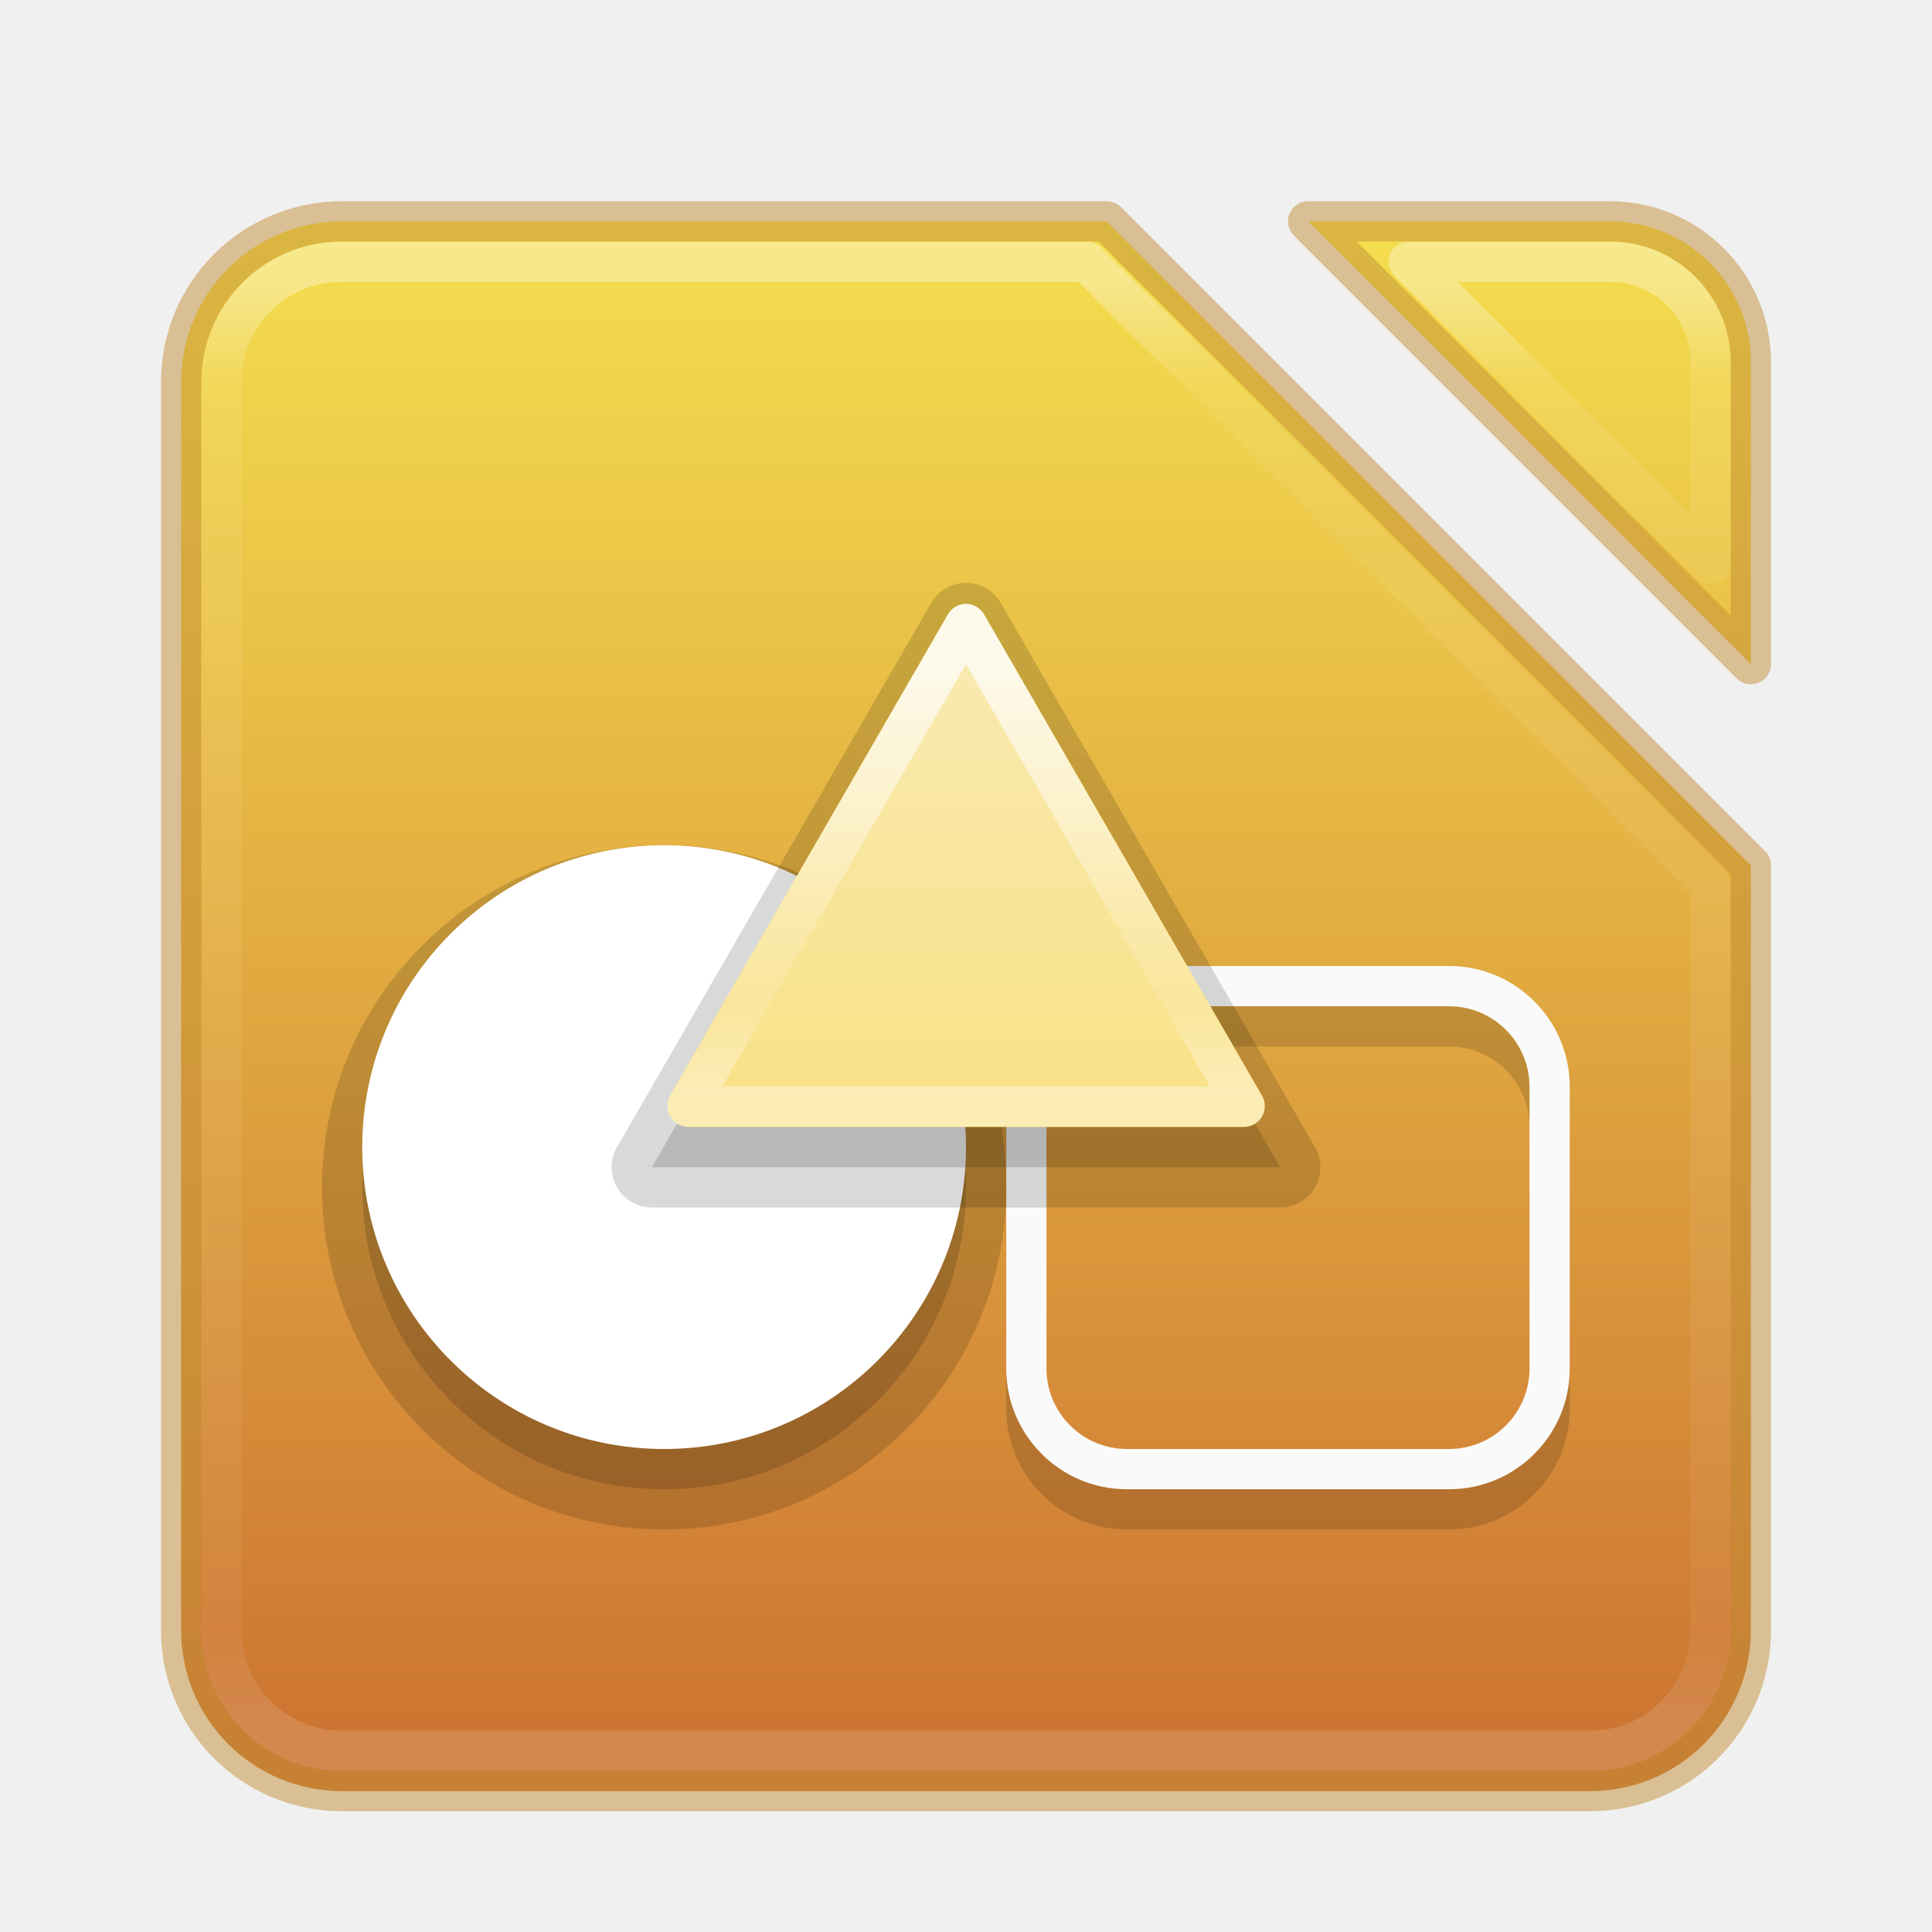
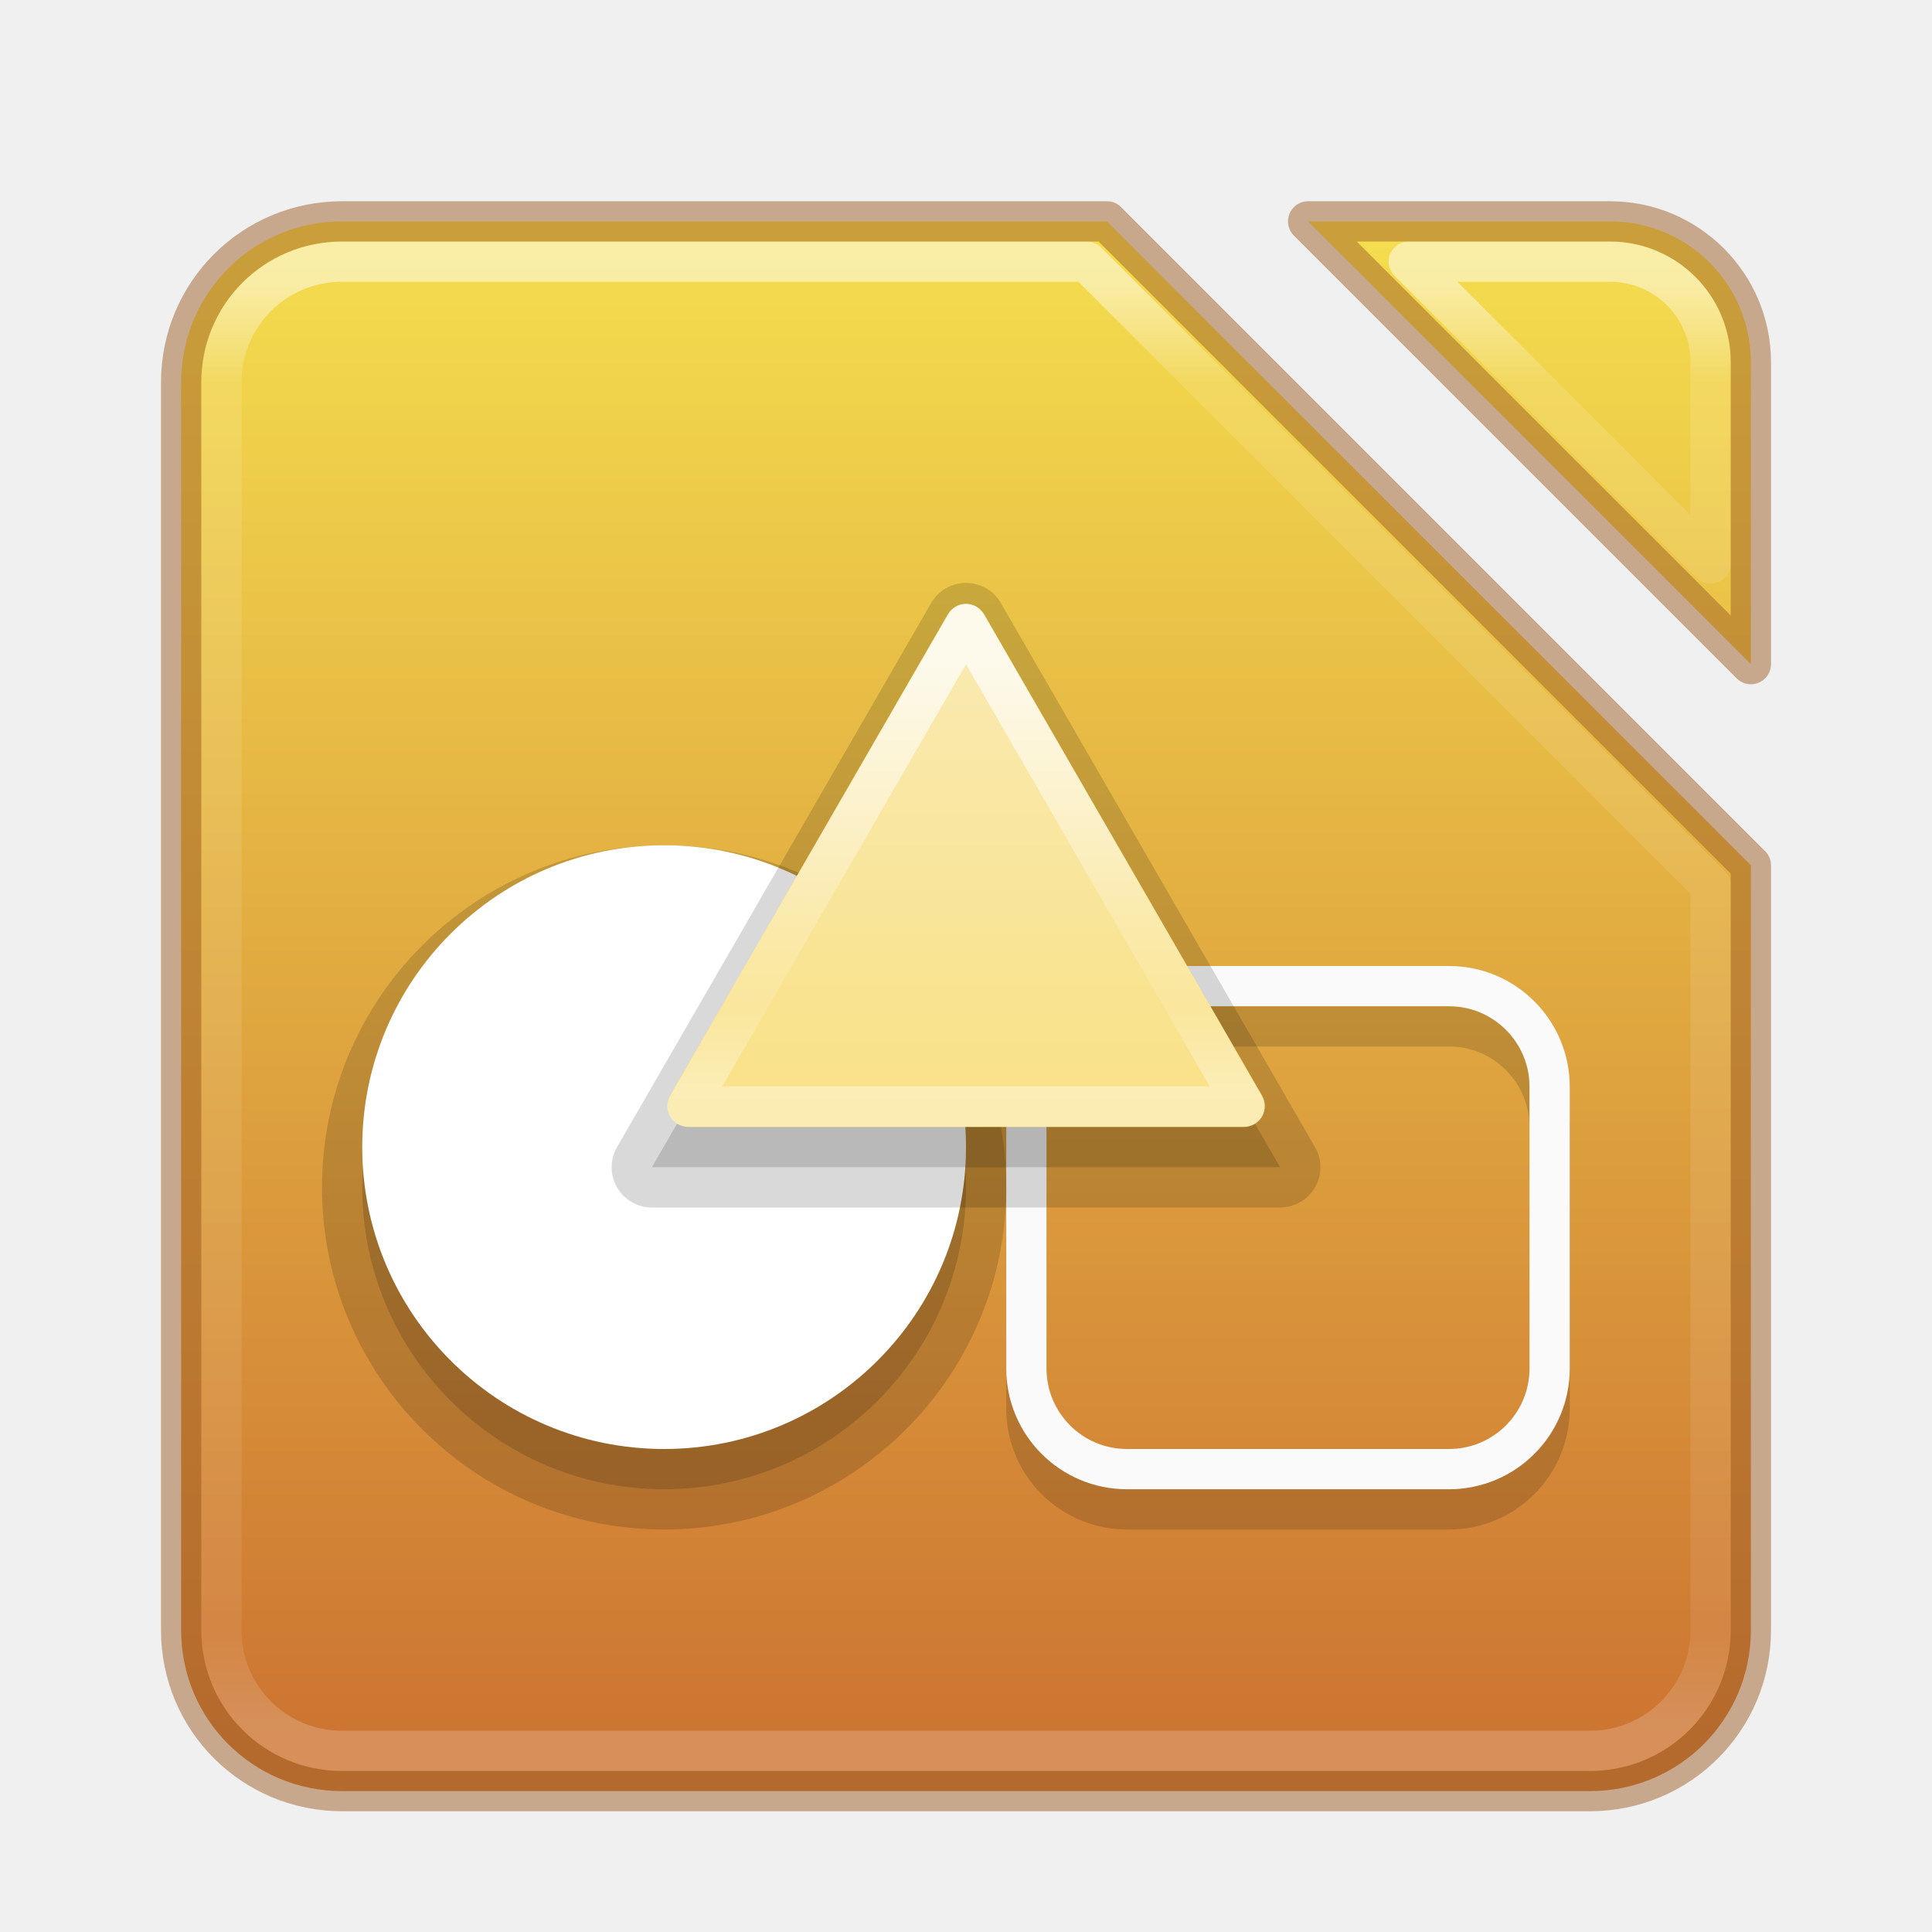
<svg xmlns="http://www.w3.org/2000/svg" xmlns:xlink="http://www.w3.org/1999/xlink" id="svg3489" height="48" width="48" version="1.1" xml:space="preserve">
  <defs id="defs3491">
    <linearGradient id="linearGradient2">
      <stop style="stop-color:#f4dd4e;stop-opacity:1;" offset="0" id="stop2" />
      <stop style="stop-color:#cd7532;stop-opacity:1;" offset="1" id="stop3" />
    </linearGradient>
    <linearGradient id="linearGradient10">
      <stop style="stop-color:#ffffff;stop-opacity:1;" offset="0" id="stop10" />
      <stop style="stop-color:#ffffff;stop-opacity:0.25;" offset="0.619" id="stop12" />
      <stop style="stop-color:#ffffff;stop-opacity:0.15;" offset="0.81" id="stop13" />
      <stop style="stop-color:#ffffff;stop-opacity:0.5;" offset="1" id="stop11" />
    </linearGradient>
    <linearGradient id="linearGradient7">
      <stop style="stop-color:#f9ebb8;stop-opacity:1;" offset="0" id="stop7" />
      <stop style="stop-color:#f9e185;stop-opacity:1;" offset="1" id="stop9" />
    </linearGradient>
    <linearGradient id="linearGradient1201">
      <stop id="stop1193" style="stop-color:#ffffff;stop-opacity:1" offset="0" />
      <stop id="stop1195" style="stop-color:#ffffff;stop-opacity:0.235" offset="0.07" />
      <stop id="stop1197" style="stop-color:#ffffff;stop-opacity:0.157" offset="0.932" />
      <stop id="stop1199" style="stop-color:#ffffff;stop-opacity:0.392" offset="1" />
    </linearGradient>
    <linearGradient x1="39" y1="6" x2="39" y2="41.945" id="linearGradient3058-5" xlink:href="#linearGradient1201" gradientUnits="userSpaceOnUse" gradientTransform="translate(4e-6,1.000006)" />
    <style id="style1">.g{fill:#000;}.g,.h,.i{stroke-width:0px;}.h{fill:url(#e);}.i{fill:#fff;}</style>
    <style id="style1-6">.cls-1{fill:#fff;}</style>
    <style id="style1-67">.cls-1{fill:#fff;}</style>
    <style id="style1-56">.g{fill:#000;}.g,.h,.i{stroke-width:0px;}.h{fill:url(#e);}.i{fill:#fff;}</style>
    <style id="style1-7">.g{fill:#000;}.g,.h,.i{stroke-width:0px;}.h{fill:url(#e);}.i{fill:#fff;}</style>
    <style id="style1-5">.g{fill:#000;}.g,.h,.i{stroke-width:0px;}.h{fill:url(#e);}.i{fill:#fff;}</style>
    <style id="style1-3">.g{fill:#000;}.g,.h,.i{stroke-width:0px;}.h{fill:url(#e);}.i{fill:#fff;}</style>
    <style id="style1-6-1">.cls-1{fill:#fff;}</style>
    <style id="style1-2">.g{fill:#000;}.g,.h,.i{stroke-width:0px;}.h{fill:url(#e);}.i{fill:#fff;}</style>
    <style id="style1-6-8">.cls-1{fill:#fff;}</style>
    <style id="style1-0">.g{fill:#000;}.g,.h,.i{stroke-width:0px;}.h{fill:url(#e);}.i{fill:#fff;}</style>
    <style id="style1-7-23">.g{fill:#000;}.g,.h,.i{stroke-width:0px;}.h{fill:url(#e);}.i{fill:#fff;}</style>
    <style id="style1-5-7">.g{fill:#000;}.g,.h,.i{stroke-width:0px;}.h{fill:url(#e);}.i{fill:#fff;}</style>
    <style id="style1-3-2">.g{fill:#000;}.g,.h,.i{stroke-width:0px;}.h{fill:url(#e);}.i{fill:#fff;}</style>
    <style id="style1-6-28">.cls-1{fill:#fff;}</style>
    <style id="style1-62">.g{fill:#000;}.g,.h,.i{stroke-width:0px;}.h{fill:url(#e);}.i{fill:#fff;}</style>
    <style id="style1-6-9">.cls-1{fill:#fff;}</style>
    <style id="style1-67-1">.cls-1{fill:#fff;}</style>
    <style id="style1-56-2">.g{fill:#000;}.g,.h,.i{stroke-width:0px;}.h{fill:url(#e);}.i{fill:#fff;}</style>
    <style id="style1-7-1">.g{fill:#000;}.g,.h,.i{stroke-width:0px;}.h{fill:url(#e);}.i{fill:#fff;}</style>
    <style id="style1-5-2">.g{fill:#000;}.g,.h,.i{stroke-width:0px;}.h{fill:url(#e);}.i{fill:#fff;}</style>
    <style id="style1-3-7">.g{fill:#000;}.g,.h,.i{stroke-width:0px;}.h{fill:url(#e);}.i{fill:#fff;}</style>
    <style id="style1-6-1-9">.cls-1{fill:#fff;}</style>
    <style id="style1-2-3">.g{fill:#000;}.g,.h,.i{stroke-width:0px;}.h{fill:url(#e);}.i{fill:#fff;}</style>
    <style id="style1-6-8-1">.cls-1{fill:#fff;}</style>
    <style id="style1-79">.g{fill:#000;}.g,.h,.i{stroke-width:0px;}.h{fill:url(#e);}.i{fill:#fff;}</style>
    <style id="style1-7-2">.g{fill:#000;}.g,.h,.i{stroke-width:0px;}.h{fill:url(#e);}.i{fill:#fff;}</style>
    <style id="style1-5-0">.g{fill:#000;}.g,.h,.i{stroke-width:0px;}.h{fill:url(#e);}.i{fill:#fff;}</style>
    <style id="style1-53">.g{fill:#000;}.g,.h,.i{stroke-width:0px;}.h{fill:url(#e);}.i{fill:#fff;}</style>
    <style id="style1-6-2">.cls-1{fill:#fff;}</style>
    <style id="style1-67-3">.cls-1{fill:#fff;}</style>
    <style id="style1-675">.g{fill:#000;}.g,.h,.i{stroke-width:0px;}.h{fill:url(#e);}.i{fill:#fff;}</style>
    <style id="style1-7-3">.g{fill:#000;}.g,.h,.i{stroke-width:0px;}.h{fill:url(#e);}.i{fill:#fff;}</style>
    <style id="style1-5-5">.g{fill:#000;}.g,.h,.i{stroke-width:0px;}.h{fill:url(#e);}.i{fill:#fff;}</style>
    <style id="style1-3-9">.g{fill:#000;}.g,.h,.i{stroke-width:0px;}.h{fill:url(#e);}.i{fill:#fff;}</style>
    <style id="style1-6-6">.cls-1{fill:#fff;}</style>
    <style id="style1-70">.g{fill:#000;}.g,.h,.i{stroke-width:0px;}.h{fill:url(#e);}.i{fill:#fff;}</style>
    <style id="style1-6-3">.cls-1{fill:#fff;}</style>
    <style id="style1-74">.g{fill:#000;}.g,.h,.i{stroke-width:0px;}.h{fill:url(#e);}.i{fill:#fff;}</style>
    <style id="style1-6-99">.cls-1{fill:#fff;}</style>
    <style id="style1-67-4">.cls-1{fill:#fff;}</style>
    <style id="style1-53-2">.g{fill:#000;}.g,.h,.i{stroke-width:0px;}.h{fill:url(#e);}.i{fill:#fff;}</style>
    <style id="style1-6-5">.cls-1{fill:#fff;}</style>
    <style id="style1-67-6">.cls-1{fill:#fff;}</style>
    <style id="style1-56-5">.g{fill:#000;}.g,.h,.i{stroke-width:0px;}.h{fill:url(#e);}.i{fill:#fff;}</style>
    <style id="style1-7-34">.g{fill:#000;}.g,.h,.i{stroke-width:0px;}.h{fill:url(#e);}.i{fill:#fff;}</style>
    <style id="style1-5-9">.g{fill:#000;}.g,.h,.i{stroke-width:0px;}.h{fill:url(#e);}.i{fill:#fff;}</style>
    <style id="style1-3-0">.g{fill:#000;}.g,.h,.i{stroke-width:0px;}.h{fill:url(#e);}.i{fill:#fff;}</style>
    <style id="style1-6-1-2">.cls-1{fill:#fff;}</style>
    <style id="style1-2-0">.g{fill:#000;}.g,.h,.i{stroke-width:0px;}.h{fill:url(#e);}.i{fill:#fff;}</style>
    <style id="style1-6-8-19">.cls-1{fill:#fff;}</style>
    <style id="style1-9">.g{fill:#000;}.g,.h,.i{stroke-width:0px;}.h{fill:url(#e);}.i{fill:#fff;}</style>
    <style id="style1-6-22">.cls-1{fill:#fff;}</style>
    <style id="style1-67-8">.cls-1{fill:#fff;}</style>
    <style id="style1-56-9">.g{fill:#000;}.g,.h,.i{stroke-width:0px;}.h{fill:url(#e);}.i{fill:#fff;}</style>
    <style id="style1-7-7">.g{fill:#000;}.g,.h,.i{stroke-width:0px;}.h{fill:url(#e);}.i{fill:#fff;}</style>
    <style id="style1-5-3">.g{fill:#000;}.g,.h,.i{stroke-width:0px;}.h{fill:url(#e);}.i{fill:#fff;}</style>
    <style id="style1-3-6">.g{fill:#000;}.g,.h,.i{stroke-width:0px;}.h{fill:url(#e);}.i{fill:#fff;}</style>
    <style id="style1-6-1-1">.cls-1{fill:#fff;}</style>
    <style id="style1-2-2">.g{fill:#000;}.g,.h,.i{stroke-width:0px;}.h{fill:url(#e);}.i{fill:#fff;}</style>
    <style id="style1-6-8-9">.cls-1{fill:#fff;}</style>
    <style id="style1-0-0">.g{fill:#000;}.g,.h,.i{stroke-width:0px;}.h{fill:url(#e);}.i{fill:#fff;}</style>
    <style id="style1-7-23-6">.g{fill:#000;}.g,.h,.i{stroke-width:0px;}.h{fill:url(#e);}.i{fill:#fff;}</style>
    <style id="style1-5-7-6">.g{fill:#000;}.g,.h,.i{stroke-width:0px;}.h{fill:url(#e);}.i{fill:#fff;}</style>
    <style id="style1-3-2-4">.g{fill:#000;}.g,.h,.i{stroke-width:0px;}.h{fill:url(#e);}.i{fill:#fff;}</style>
    <style id="style1-6-28-6">.cls-1{fill:#fff;}</style>
    <style id="style1-62-0">.g{fill:#000;}.g,.h,.i{stroke-width:0px;}.h{fill:url(#e);}.i{fill:#fff;}</style>
    <style id="style1-6-9-7">.cls-1{fill:#fff;}</style>
    <style id="style1-67-1-0">.cls-1{fill:#fff;}</style>
    <style id="style1-56-2-1">.g{fill:#000;}.g,.h,.i{stroke-width:0px;}.h{fill:url(#e);}.i{fill:#fff;}</style>
    <style id="style1-7-1-0">.g{fill:#000;}.g,.h,.i{stroke-width:0px;}.h{fill:url(#e);}.i{fill:#fff;}</style>
    <style id="style1-5-2-1">.g{fill:#000;}.g,.h,.i{stroke-width:0px;}.h{fill:url(#e);}.i{fill:#fff;}</style>
    <style id="style1-3-7-3">.g{fill:#000;}.g,.h,.i{stroke-width:0px;}.h{fill:url(#e);}.i{fill:#fff;}</style>
    <style id="style1-6-1-9-7">.cls-1{fill:#fff;}</style>
    <style id="style1-2-3-7">.g{fill:#000;}.g,.h,.i{stroke-width:0px;}.h{fill:url(#e);}.i{fill:#fff;}</style>
    <style id="style1-6-8-1-2">.cls-1{fill:#fff;}</style>
    <style id="style1-79-1">.g{fill:#000;}.g,.h,.i{stroke-width:0px;}.h{fill:url(#e);}.i{fill:#fff;}</style>
    <style id="style1-7-2-0">.g{fill:#000;}.g,.h,.i{stroke-width:0px;}.h{fill:url(#e);}.i{fill:#fff;}</style>
    <style id="style1-5-0-3">.g{fill:#000;}.g,.h,.i{stroke-width:0px;}.h{fill:url(#e);}.i{fill:#fff;}</style>
    <style id="style1-53-6">.g{fill:#000;}.g,.h,.i{stroke-width:0px;}.h{fill:url(#e);}.i{fill:#fff;}</style>
    <style id="style1-6-2-7">.cls-1{fill:#fff;}</style>
    <style id="style1-67-3-8">.cls-1{fill:#fff;}</style>
    <style id="style1-675-8">.g{fill:#000;}.g,.h,.i{stroke-width:0px;}.h{fill:url(#e);}.i{fill:#fff;}</style>
    <style id="style1-7-3-6">.g{fill:#000;}.g,.h,.i{stroke-width:0px;}.h{fill:url(#e);}.i{fill:#fff;}</style>
    <style id="style1-5-5-0">.g{fill:#000;}.g,.h,.i{stroke-width:0px;}.h{fill:url(#e);}.i{fill:#fff;}</style>
    <style id="style1-3-9-4">.g{fill:#000;}.g,.h,.i{stroke-width:0px;}.h{fill:url(#e);}.i{fill:#fff;}</style>
    <style id="style1-6-6-6">.cls-1{fill:#fff;}</style>
    <style id="style1-70-7">.g{fill:#000;}.g,.h,.i{stroke-width:0px;}.h{fill:url(#e);}.i{fill:#fff;}</style>
    <style id="style1-6-3-6">.cls-1{fill:#fff;}</style>
    <linearGradient xlink:href="#linearGradient7" id="linearGradient9" x1="23.5" y1="15.006" x2="23.5" y2="29.006" gradientUnits="userSpaceOnUse" />
    <linearGradient xlink:href="#linearGradient10" id="linearGradient11" x1="23.5" y1="17.506" x2="23.5" y2="28.006" gradientUnits="userSpaceOnUse" />
    <linearGradient xlink:href="#linearGradient2" id="linearGradient3" x1="23" y1="6" x2="23" y2="43" gradientUnits="userSpaceOnUse" />
  </defs>
  <path id="rect9" style="opacity:1;fill:url(#linearGradient3);stroke-linecap:round;stroke-linejoin:round" d="M 8.5 5.5 C 6.284 5.5 4.5 7.284 4.5 9.5 L 4.5 40.5 C 4.5 42.716 6.284 44.5 8.5 44.5 L 39.5 44.5 C 41.716 44.5 43.5 42.716 43.5 40.5 L 43.5 21.5 L 27.5 5.5 L 8.5 5.5 z M 32.5 5.5 L 43.5 16.5 L 43.5 9 A 3.5 3.5 0 0 0 40 5.5 L 32.5 5.5 z " />
-   <path id="path18" style="opacity:0.35;fill:none;stroke:url(#linearGradient3058-5);stroke-linecap:round;stroke-linejoin:round" d="M 8.5 6.5 C 6.838 6.5 5.5 7.838 5.5 9.5 L 5.5 40.5 C 5.5 42.162 6.838 43.5 8.5 43.5 L 39.5 43.5 C 41.162 43.5 42.5 42.162 42.5 40.5 L 42.5 22 L 27 6.5 L 8.5 6.5 z M 35 6.5 L 42.5 14 L 42.5 9 A 2.5 2.5 0 0 0 40 6.5 L 35 6.5 z " />
-   <path id="path8" style="color:#000000;font-variation-settings:normal;display:inline;overflow:visible;visibility:visible;opacity:1;vector-effect:none;fill:none;fill-opacity:1;fill-rule:nonzero;stroke:#c28f37;stroke-width:1;stroke-linecap:butt;stroke-linejoin:round;stroke-miterlimit:4;stroke-dasharray:none;stroke-dashoffset:0;stroke-opacity:0.5;marker:none;enable-background:accumulate;stop-color:#000000;stop-opacity:1" d="m 8.5,5.5 c -2.216,0 -4,1.784 -4,4 v 31 c 0,2.216 1.784,4 4,4 h 31 c 2.216,0 4,-1.784 4,-4 v -19 l -16,-16 z m 24,0 11,11 V 9 C 43.5,7.067 41.933,5.5 40,5.5 Z" />
+   <path id="path18" style="opacity:0.5;fill:none;stroke:url(#linearGradient3058-5);stroke-linecap:round;stroke-linejoin:round" d="M 8.5 6.5 C 6.838 6.5 5.5 7.838 5.5 9.5 L 5.5 40.5 C 5.5 42.162 6.838 43.5 8.5 43.5 L 39.5 43.5 C 41.162 43.5 42.5 42.162 42.5 40.5 L 42.5 22 L 27 6.5 L 8.5 6.5 z M 35 6.5 L 42.5 14 L 42.5 9 A 2.5 2.5 0 0 0 40 6.5 L 35 6.5 z " />
+   <path id="path8" style="color:#000000;font-variation-settings:normal;display:inline;overflow:visible;visibility:visible;opacity:1;vector-effect:none;fill:none;fill-opacity:1;fill-rule:nonzero;stroke:#9f6128;stroke-width:1;stroke-linecap:butt;stroke-linejoin:round;stroke-miterlimit:4;stroke-dasharray:none;stroke-dashoffset:0;stroke-opacity:0.5;marker:none;enable-background:accumulate;stop-color:#000000;stop-opacity:1" d="m 8.5,5.5 c -2.216,0 -4,1.784 -4,4 v 31 c 0,2.216 1.784,4 4,4 h 31 c 2.216,0 4,-1.784 4,-4 v -19 l -16,-16 z m 24,0 11,11 V 9 C 43.5,7.067 41.933,5.5 40,5.5 Z" />
  <g id="g6">
    <rect style="opacity:0.15;fill:none;fill-opacity:1;stroke:#000000;stroke-width:1;stroke-linejoin:round;stroke-dasharray:none;stroke-opacity:1" id="rect6" width="13" height="12" x="25.5" y="25.5" rx="2.5" ry="2.5" />
    <rect style="opacity:1;fill:none;fill-opacity:1;stroke:#fafafa;stroke-width:1;stroke-linejoin:round;stroke-dasharray:none;stroke-opacity:1" id="rect4" width="13" height="12" x="25.5" y="24.5" rx="2.5" ry="2.5" />
  </g>
  <g id="g7">
    <circle style="opacity:0.15;fill:#000000;fill-opacity:1;stroke:#000000;stroke-width:2;stroke-linejoin:round;stroke-opacity:1" id="circle7" cx="16.5" cy="29.5" r="7.5" />
    <circle style="opacity:0.15;fill:#000000;fill-opacity:1;stroke:none;stroke-width:2;stroke-linejoin:round" id="circle6" cx="16.5" cy="29.5" r="7.5" />
    <circle style="opacity:1;fill:#ffffff;fill-opacity:1;stroke:none;stroke-width:2;stroke-linejoin:round" id="path3" cx="16.5" cy="28.5" r="7.5" />
  </g>
  <g id="g5" transform="translate(0,-1)">
    <path style="opacity:0.15;fill:#000000;fill-opacity:1;stroke:#000000;stroke-width:2;stroke-linejoin:round;stroke-opacity:1" id="path6" d="m 31.305,29.006 -15.609,0 L 23.5,15.488 Z" transform="translate(0.5,0.994)" />
    <path style="opacity:0.15;fill:#000000;fill-opacity:1;stroke:none;stroke-width:2;stroke-linejoin:round" id="path5" d="m 31.305,29.006 -15.609,0 L 23.5,15.488 Z" transform="translate(0.5,0.994)" />
    <path style="opacity:1;fill:url(#linearGradient9);fill-opacity:1;stroke:none;stroke-width:2;stroke-linejoin:round" id="path4" d="M 30.397,29.006 H 16.613 A 0.53,0.53 60 0 1 16.154,28.211 l 6.89,-11.934 a 0.527,0.527 0 0 1 0.912,0 l 6.895,11.942 A 0.524,0.524 120 0 1 30.397,29.006 Z" transform="translate(0.5,-0.00600004)" />
    <path id="path9" transform="translate(0.5,-0.00600004)" d="m 23.5,16.508 -6.922,11.988 h 13.844 z" style="opacity:0.75;fill:none;fill-opacity:1;stroke:url(#linearGradient11);stroke-width:1;stroke-linejoin:round;stroke-dasharray:none;stroke-opacity:1" />
  </g>
</svg>
